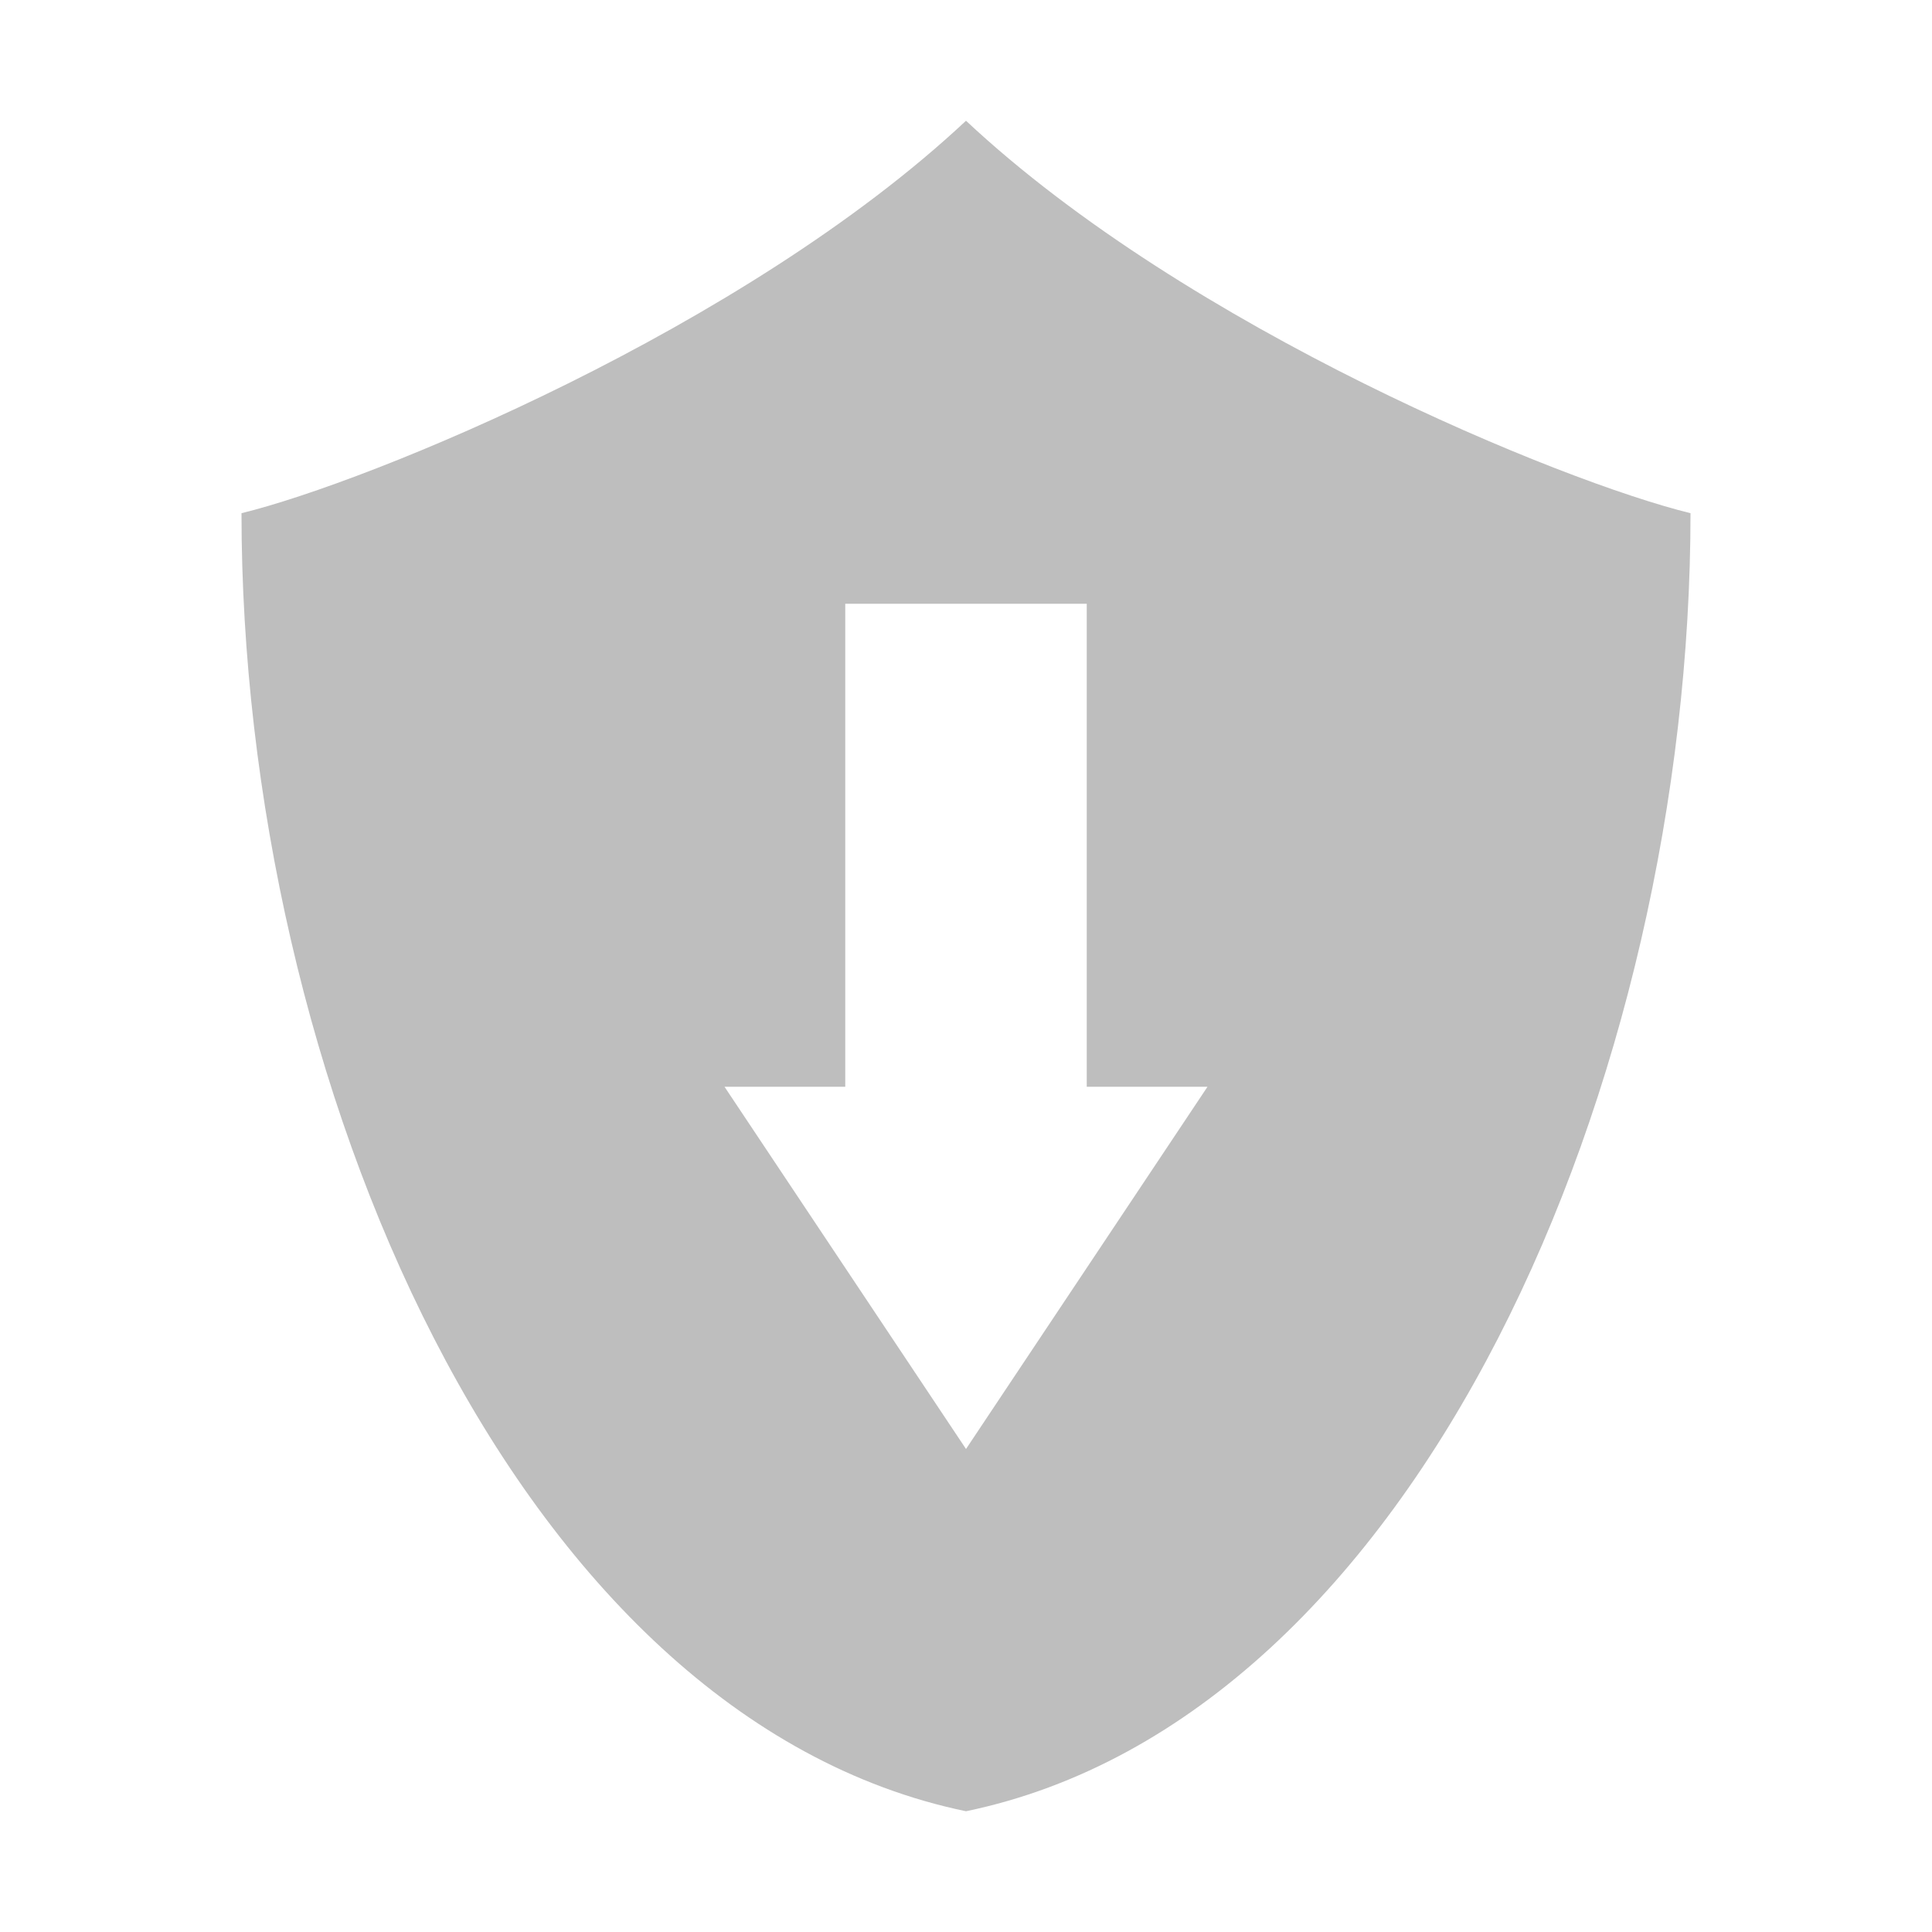
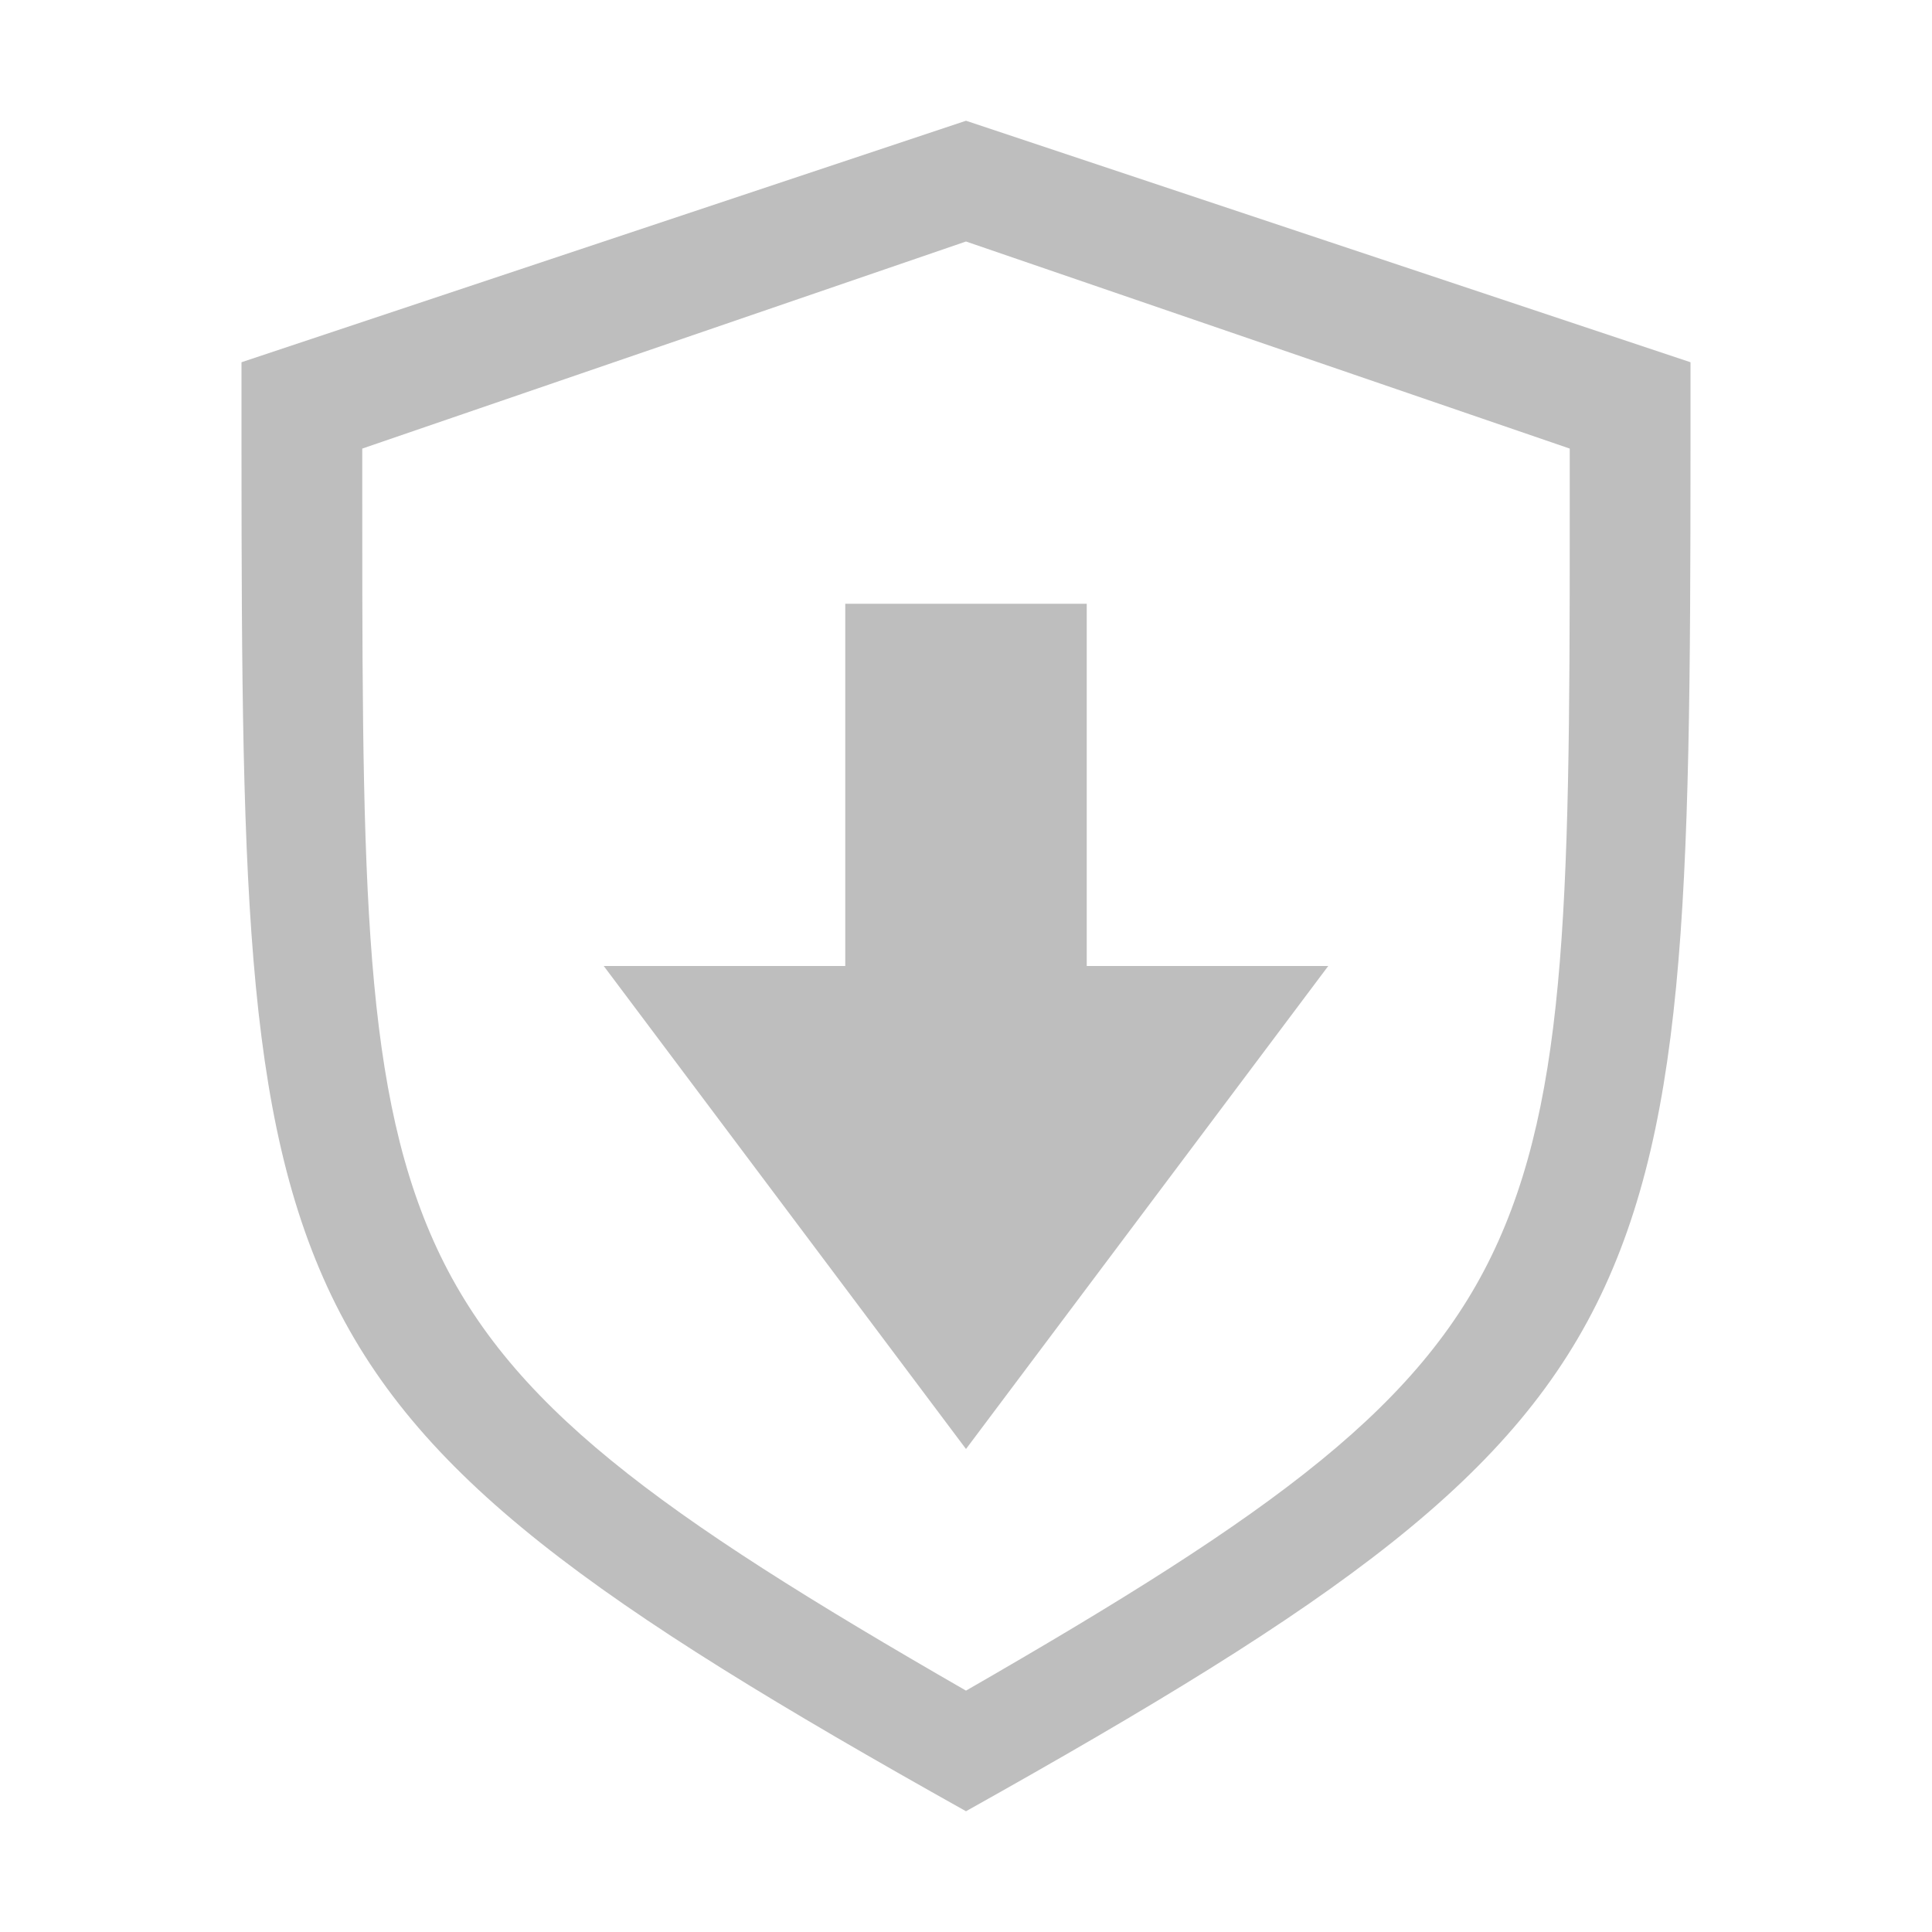
- <svg xmlns="http://www.w3.org/2000/svg" width="16" height="16">
+ <svg xmlns="http://www.w3.org/2000/svg" width="16" height="16" version="1.1">
  <defs>
    <style id="current-color-scheme" type="text/css" />
  </defs>
-   <path d="M8 1C6.159 2.724 3.058 3.992 2 4.25 2 8.916 4.25 14.222 8 15c3.75-.778 6-6.084 6-10.75C12.941 3.992 9.841 2.724 8 1zM7 5h2v4h1l-2 3-2-3h1z" fill="currentColor" fill-rule="evenodd" color="#bebebe" />
+   <path d="m7 5h2v3h2l-3 4-3-4h2z" fill="#bebebe" />
+   <path d="m8 1-6 2c0 3.99-0.017 6.071 0.709 7.654 0.727 1.583 2.218 2.626 5.291 4.346 3.073-1.72 4.564-2.762 5.291-4.346 0.726-1.583 0.709-3.665 0.709-7.654zm0 1 5 1.715c4.17e-4 3.419 0.016 5.204-0.59 6.561-0.606 1.358-1.849 2.251-4.41 3.725-2.561-1.474-3.804-2.367-4.41-3.725-0.605-1.357-0.59-3.141-0.59-6.561z" color="#000000" fill="#bebebe" solid-color="#000000" stroke-width=".491" style="isolation:auto;mix-blend-mode:normal" />
</svg>
